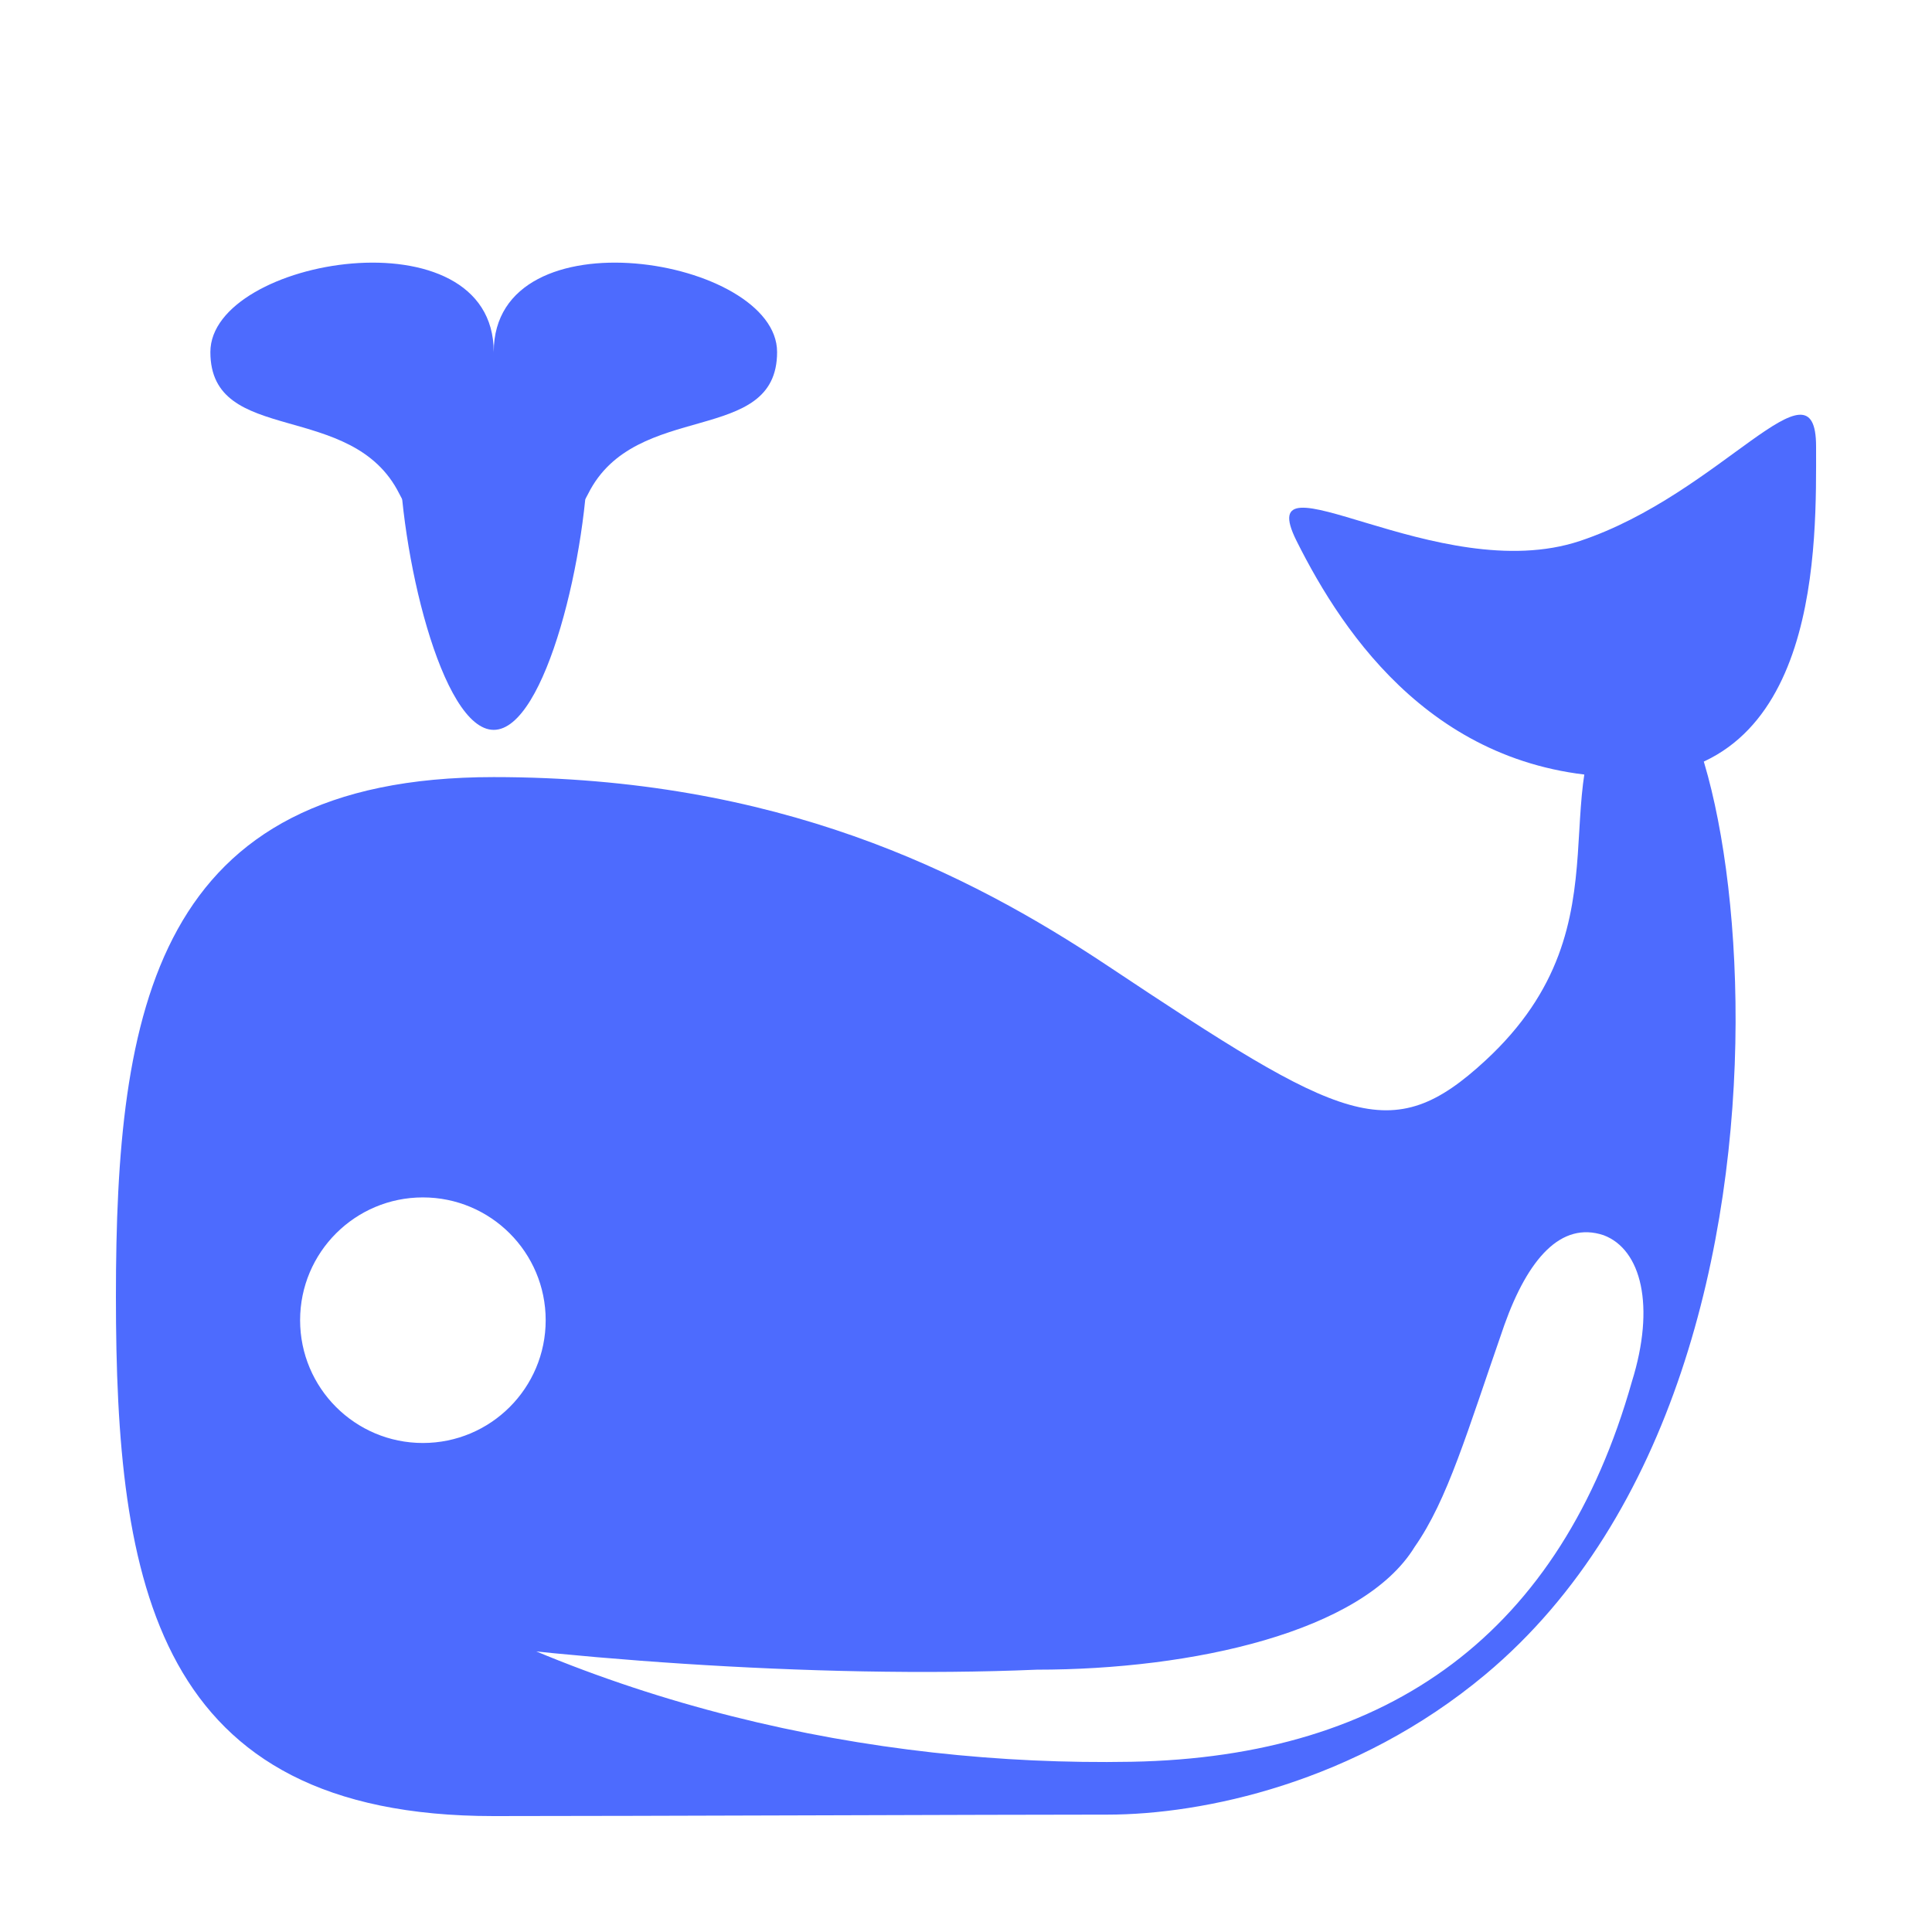
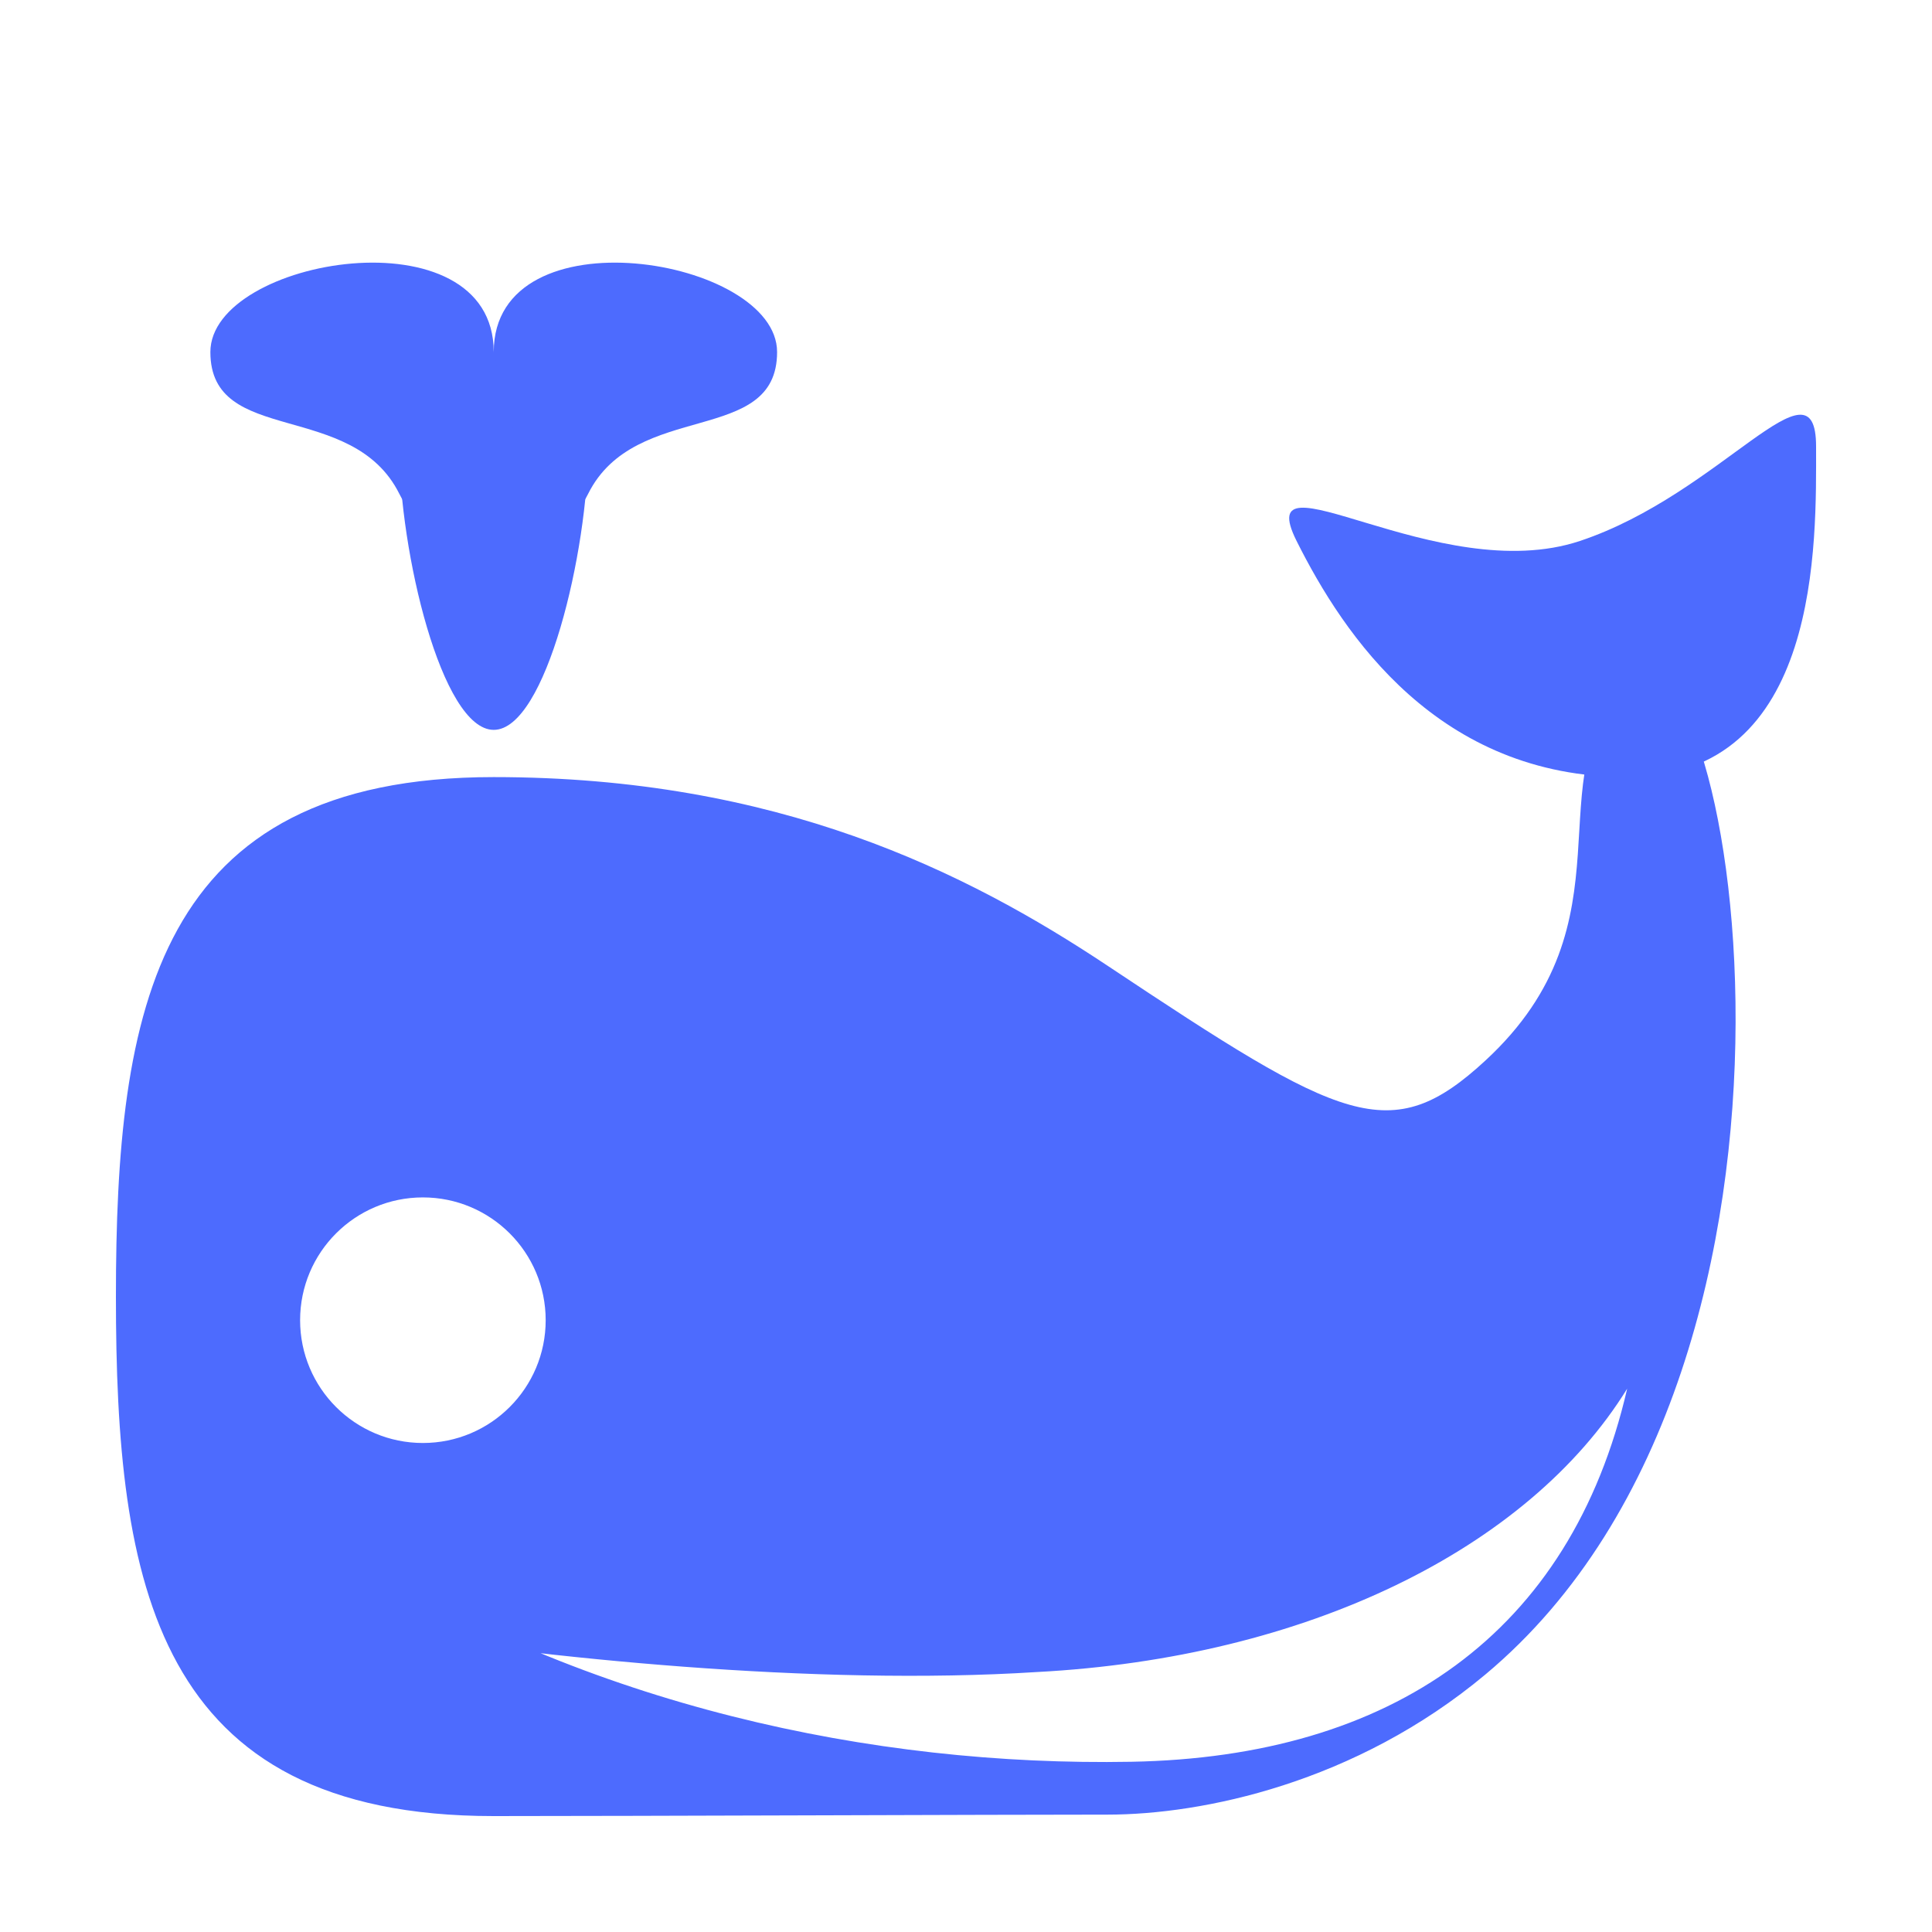
<svg xmlns="http://www.w3.org/2000/svg" viewBox="0 0 36 36">
  <g transform="translate(2.16 2.16) scale(0.88)">
-     <path fill="#4D6BFE" d="M32 12c2.122-2.122 5 14.312-3 21-2.757 2.305-6 2.969-8 2.969-2.371 0-10.029.031-13 .031-7.18 0-8-4.925-8-11s.82-11 8-11c6 0 10 2 13 3.996 4.977 3.312 5.992 3.861 8 2.004 3.213-2.97 1-6 3-8zM3.9 25.5a2.6 2.6 0 0 0 5.2 0a2.6 2.6 0 0 0 -5.2 0ZM4.9 30.45C10 33.65 16 34.95 21.5 34.85C27 34.75 30.6 32.1 32.1 26.8C32.6 25.2 32.3 24 31.5 23.7C30.6 23.4 29.9 24.2 29.4 25.6C28.6 27.9 28.2 29.3 27.5 30.3C26.4 32.1 22.8 32.9 19.5 32.9C14.8 33.1 9 32.65 5.3 32.05C5 31.55 4.9 30.95 4.9 30.45Z" />
+     <path fill="#4D6BFE" d="M32 12c2.122-2.122 5 14.312-3 21-2.757 2.305-6 2.969-8 2.969-2.371 0-10.029.031-13 .031-7.18 0-8-4.925-8-11s.82-11 8-11c6 0 10 2 13 3.996 4.977 3.312 5.992 3.861 8 2.004 3.213-2.97 1-6 3-8zM3.9 25.5a2.6 2.6 0 0 0 5.2 0a2.6 2.6 0 0 0 -5.2 0ZM4.9 30.45C10 33.65 16 34.95 21.5 34.85C27 34.75 30.8 32.15 32 26.95C29.9 30.35 25.2 32.65 19.5 32.95C14.8 33.25 9 32.65 5.3 32.05C5 31.55 4.9 30.95 4.9 30.45Z" />
    <path fill="#4D6BFE" d="M32 14c4.123 0 4-5 4-7s-2 1-5 2-7-2-6 0 3 5 7 5z" />
    <path fill="#4D6BFE" d="M10 7c0 2.209-.896 6-2 6S6 9.209 6 7s.896-2 2-2 2-.209 2 2z" />
    <path fill="#4D6BFE" d="M8 5c0-3-6-2-6 0s3 1 4 3 2-3 2-3zm0 0c0-3 6-2 6 0s-3 1-4 3-2-3-2-3z" />
  </g>
</svg>
